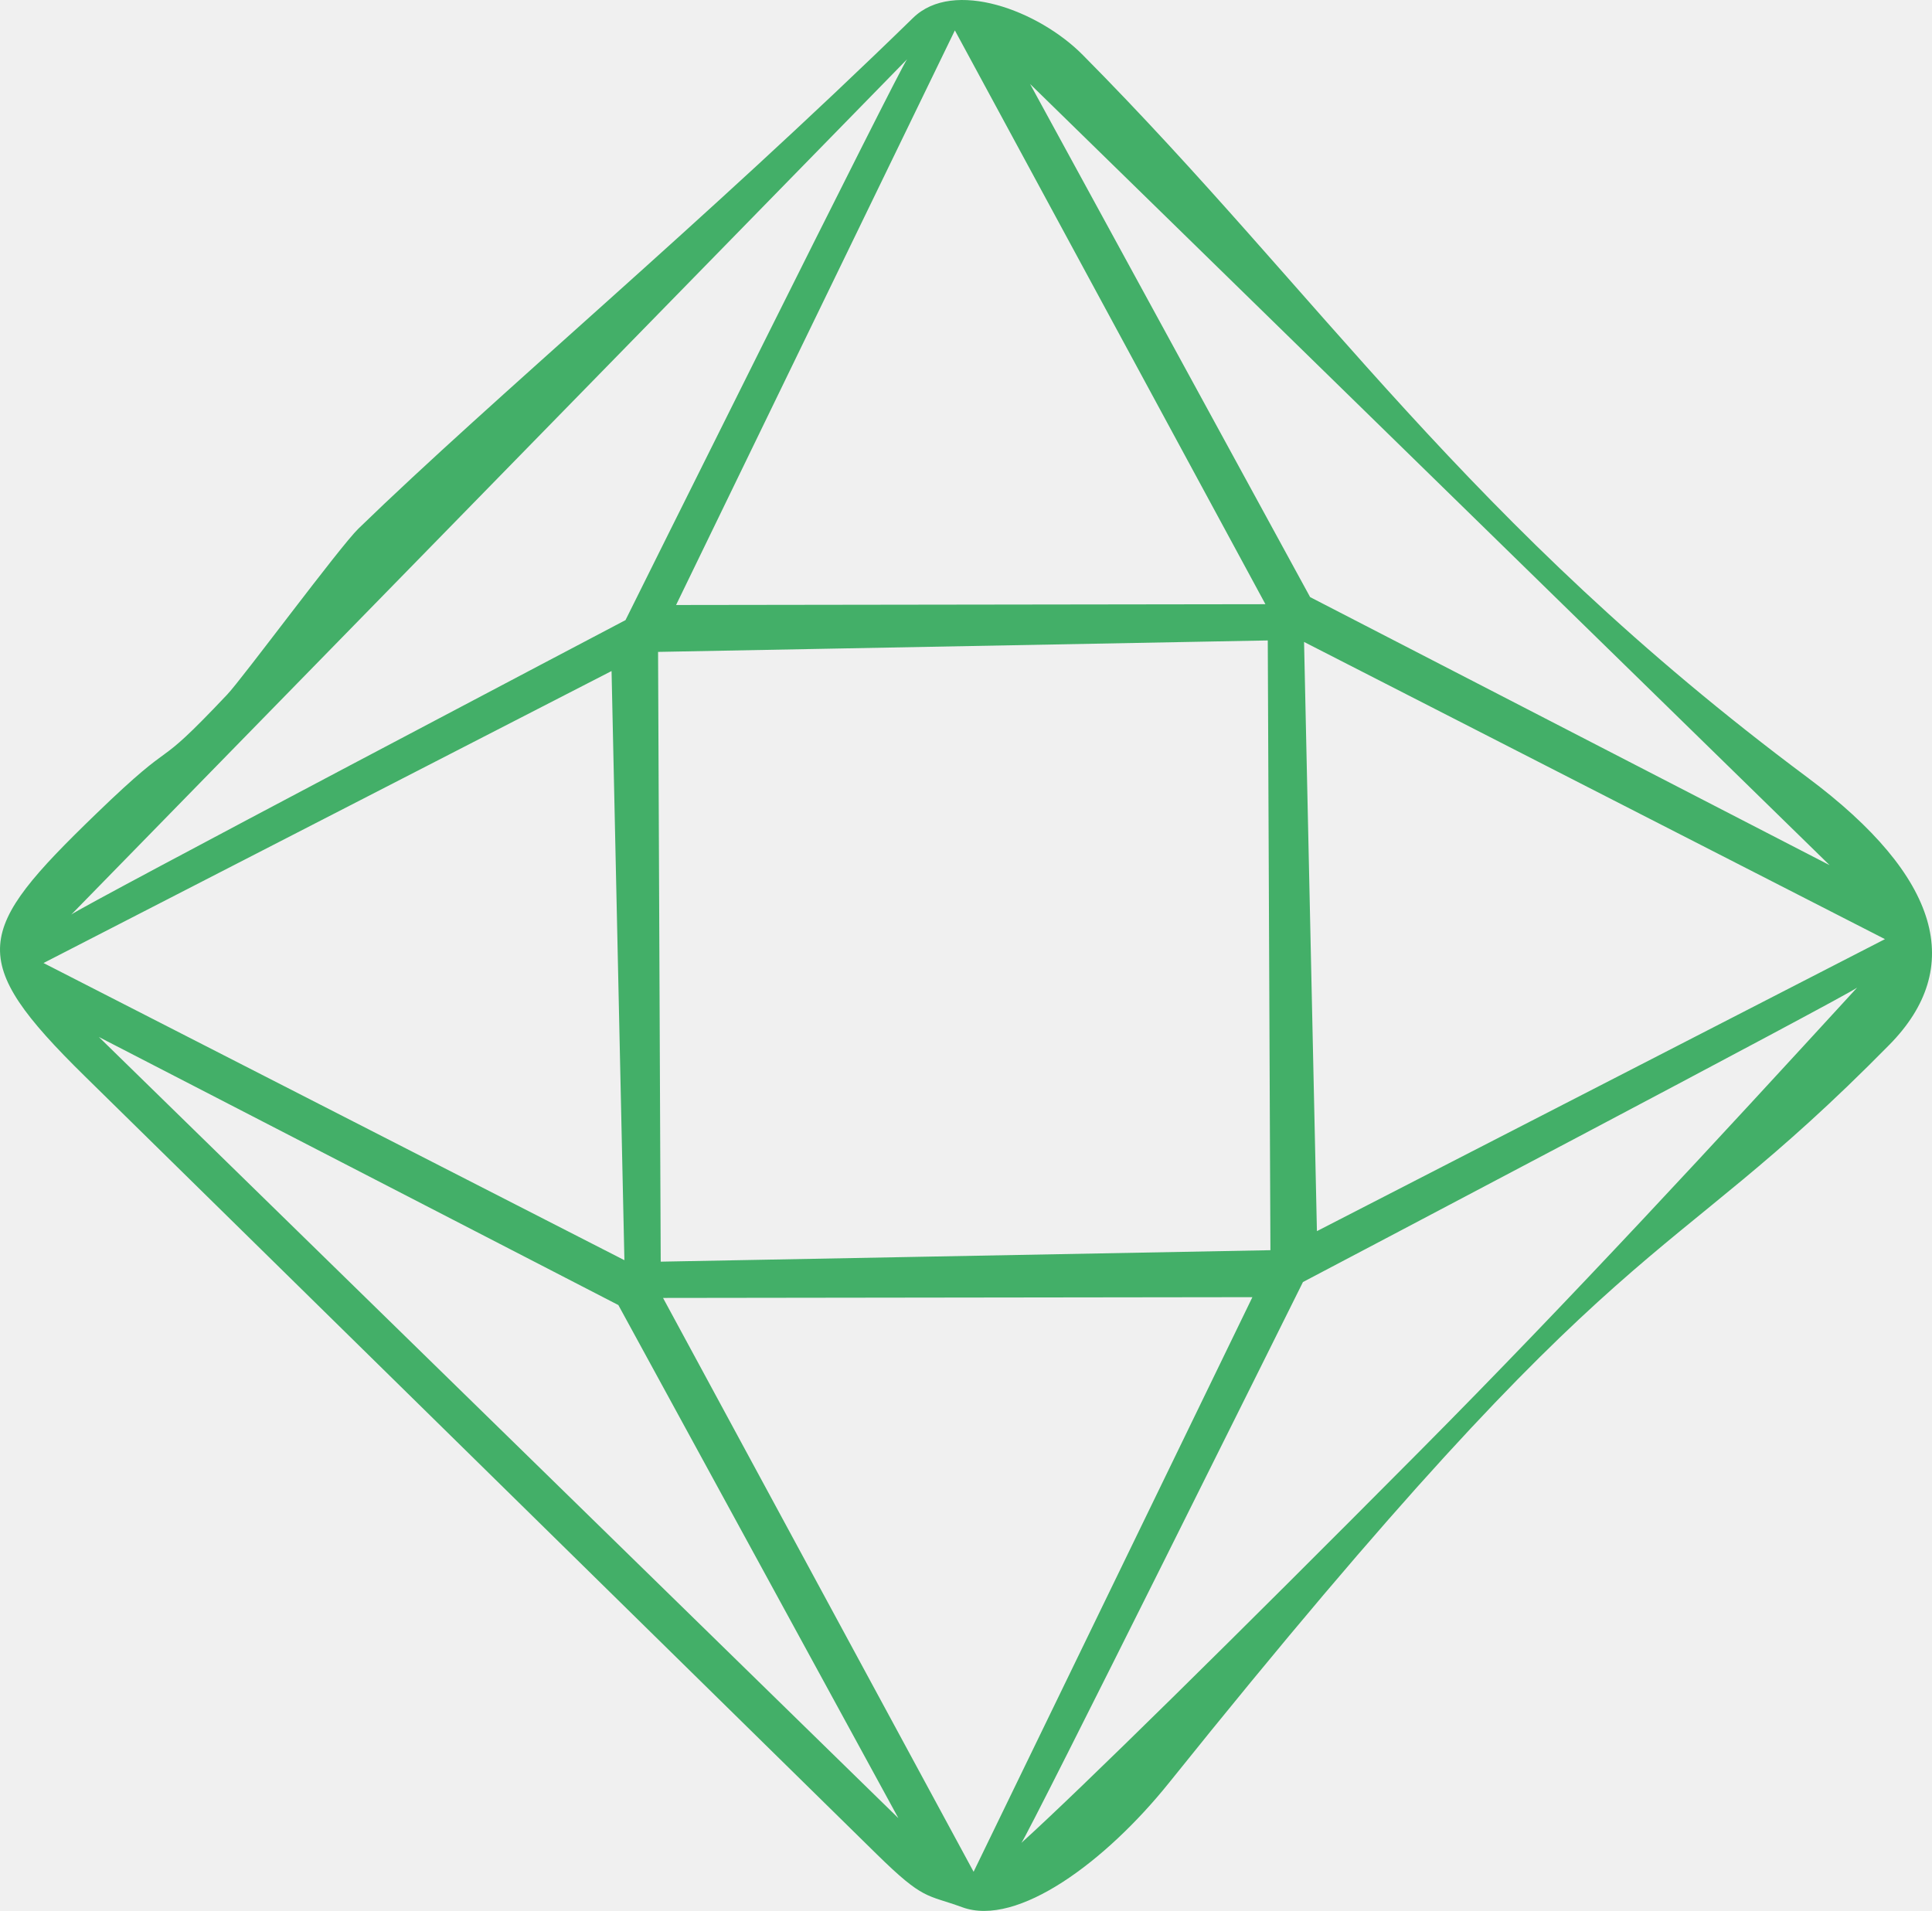
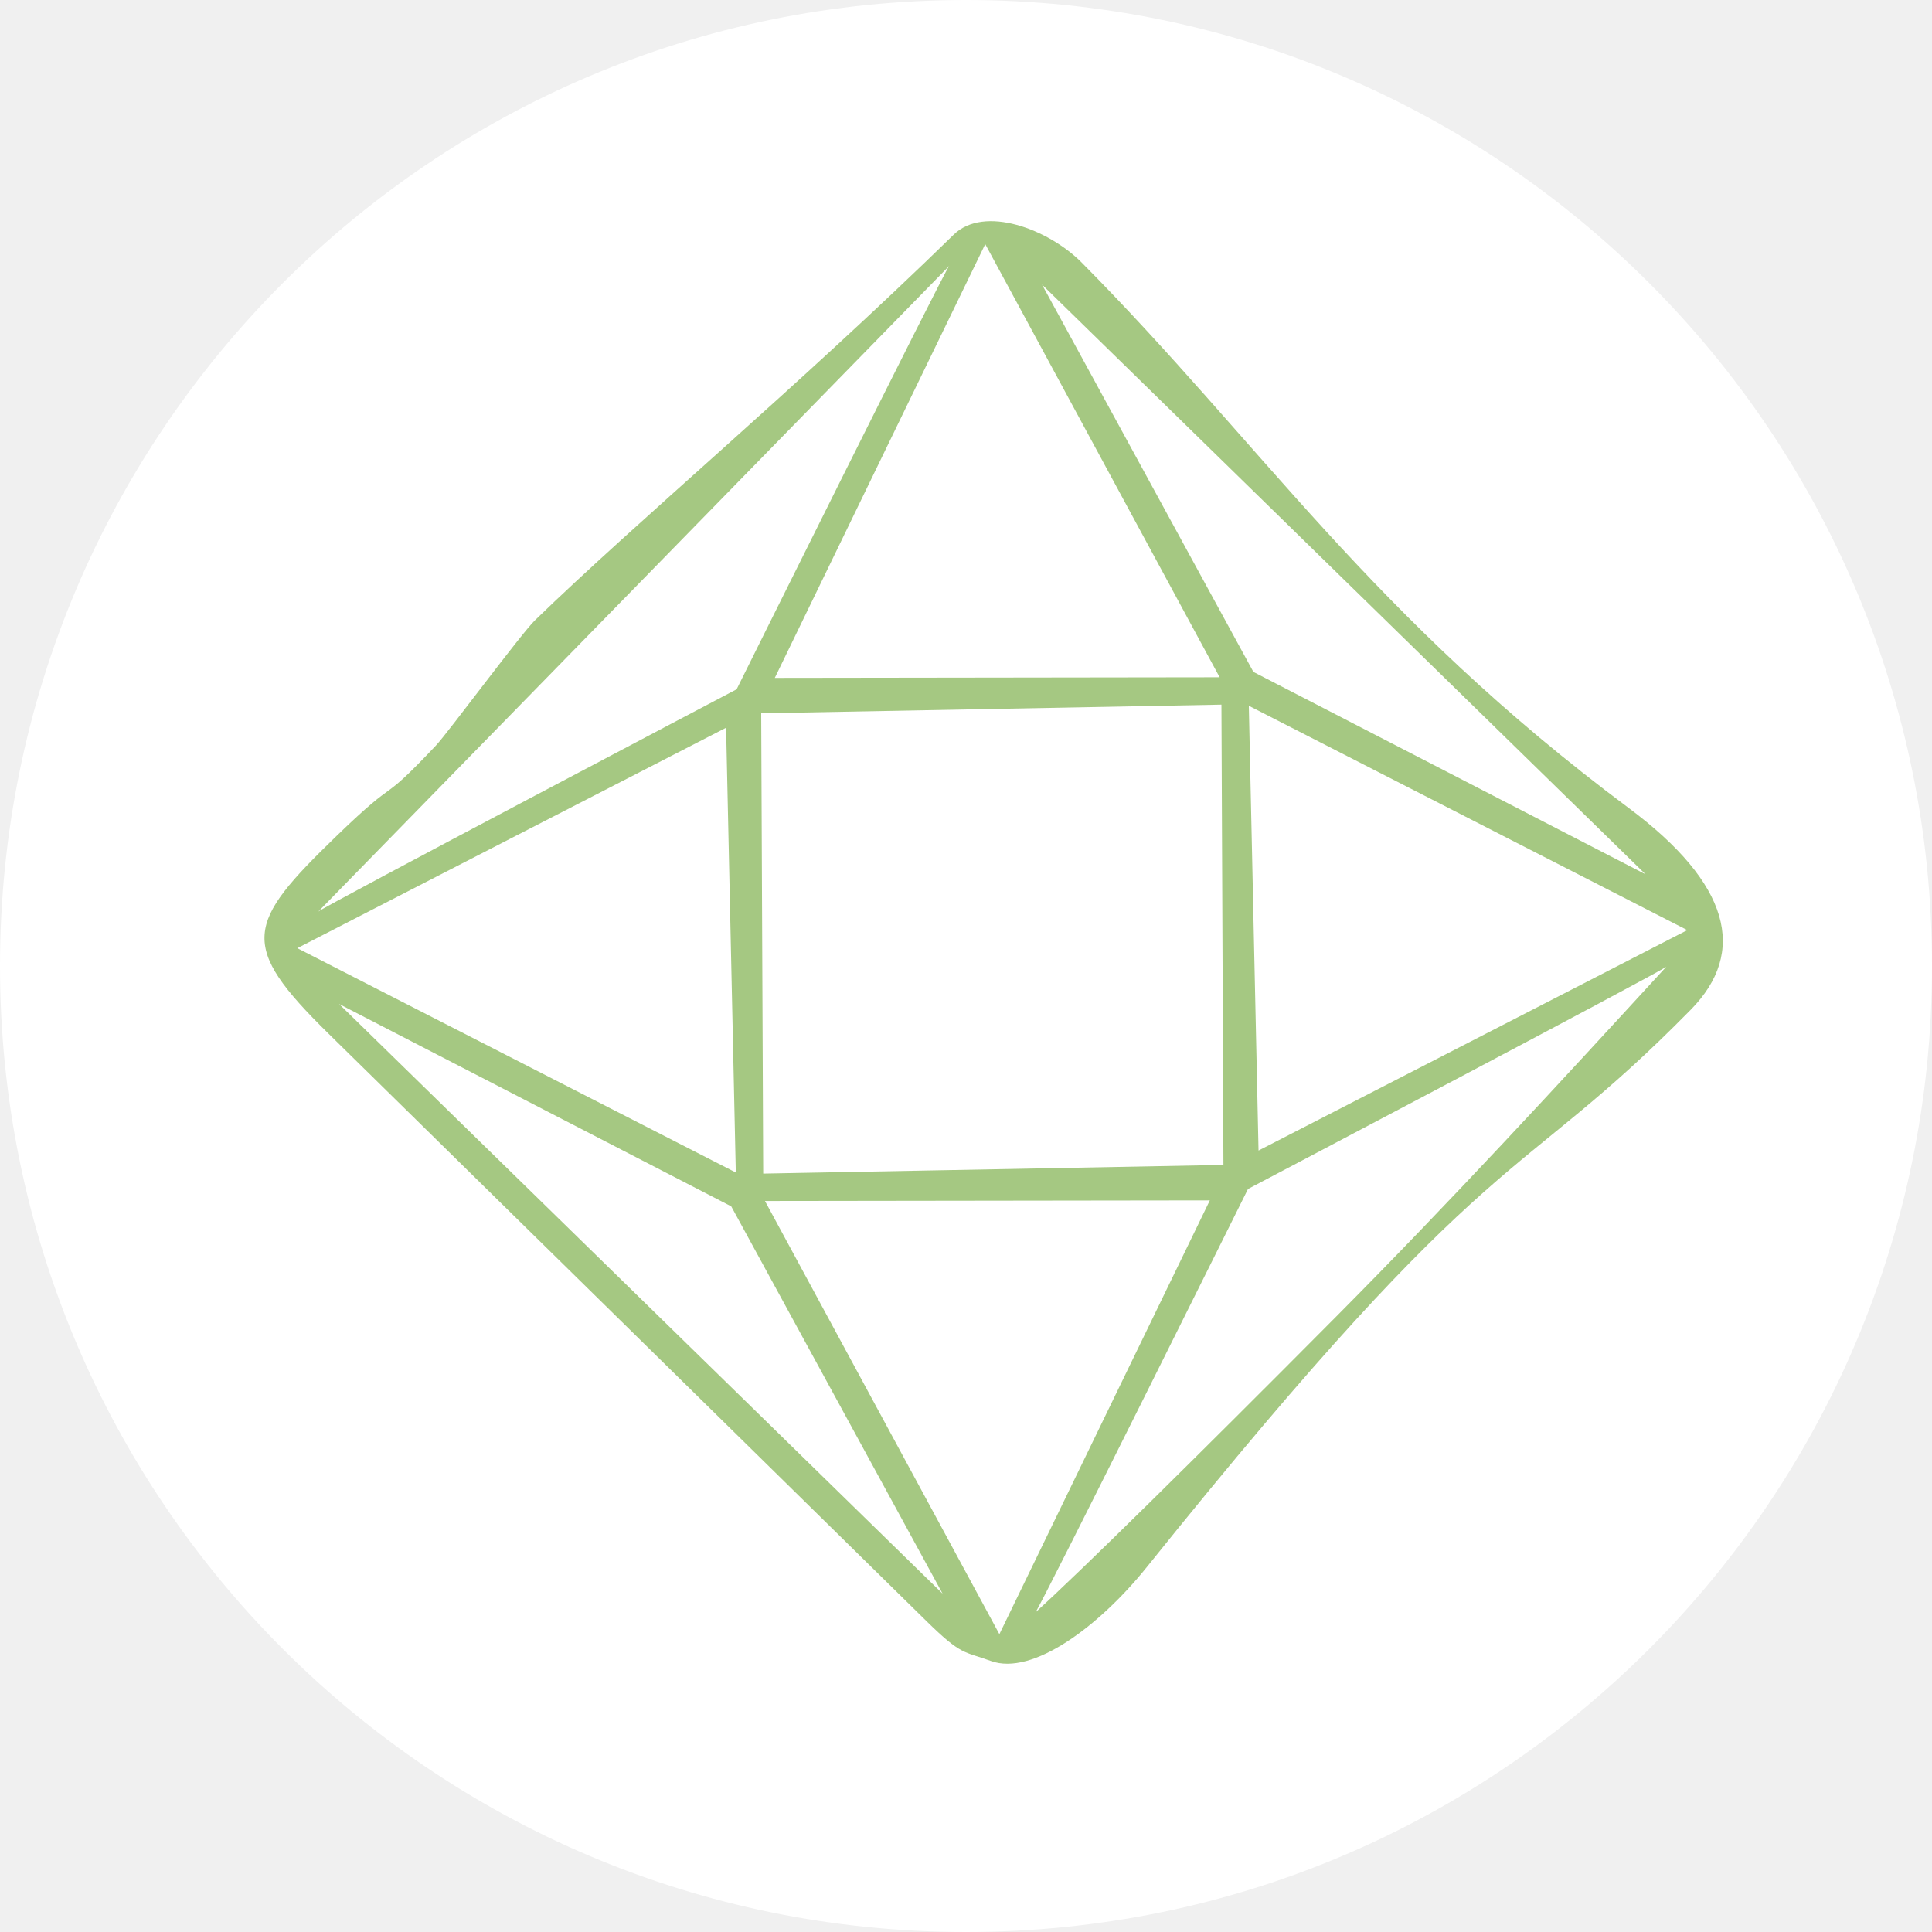
- <svg xmlns="http://www.w3.org/2000/svg" width="60.387mm" height="59.732mm" viewBox="0 0 60.387 59.732" version="1.1" id="svg1" xml:space="preserve">
+ <svg xmlns="http://www.w3.org/2000/svg" width="114.047mm" height="114.047mm" viewBox="0 0 114.047 114.047" version="1.1" id="svg1" xml:space="preserve">
  <defs id="defs1" />
-   <g id="layer7" transform="matrix(0.2645833,0,0,0.2645833,912.364,-54.73141)">
-     <g id="g1666">
-       <g id="g1662">
-         <g id="g1657" transform="matrix(0.6092579,0.5953167,-0.5953167,0.6092579,-4837.717,-1833.872)" style="fill:#43af68;fill-opacity:1">
-           <path id="path111-2-1" style="fill:#43af68;fill-opacity:1;stroke:#161616;stroke-width:0;stroke-linecap:butt;stroke-linejoin:miter;stroke-miterlimit:10;stroke-dasharray:none;stroke-opacity:1" d="m 3028.789,505.836 v 0 0 l 77.512,-23.758 h -77.512 v 0 h -77.513 z m -3.745,5.037 -86.424,-26.822 28.043,84.022 z m 3.745,3.368 v 0 l -59.367,60.23 59.367,60.232 v 0 0 -4e-4 l 59.366,-60.232 -59.366,-60.23 v 0 z m 62.131,53.832 28.042,-84.022 -86.427,26.822 z m -62.129,75.039 v 0 9e-4 l -77.513,23.759 h 77.513 v 0 h 77.512 l -77.512,-23.759 z m -65.681,-68.637 c 0,0 -26.431,-81.748 -26.431,-82.932 v 82.932 82.93 c 0,-1.184 26.431,-82.93 26.431,-82.93 z m -24.49,90.425 86.424,-26.824 -58.381,-57.198 z m 182.28,-7.494 c 0.675,-10.893 1.239,-40.926 1.545,-77.521 0.25,-29.888 -0.628,-59.24 -1.545,-88.341 0,1.184 -26.431,82.932 -26.431,82.932 0,0 26.431,81.747 26.431,82.93 z m -88.365,-19.33 86.427,26.824 -28.042,-84.022 z m 75.098,34.47 -153.964,-0.42 c -23.23,-0.063 -24.954,-3.798 -24.298,-27.018 0.48,-16.997 1.72,-8.576 1.445,-24.668 -0.053,-3.113 -3.16,-25.555 -3.066,-29.155 0.684,-25.987 4.546,-63.953 5.511,-104.43 0.186,-7.828 11.729,-12.903 20.418,-12.764 46.942,0.748 83.475,9.266 141.906,1.436 23.024,-3.085 34.106,3.658 34.055,18.553 -0.159,46.66 -9.967,40.418 0.08,143.029 1.367,13.956 -1.026,29.057 -8.432,32.403 -4.863,2.197 -4.447,3.059 -13.654,3.034 z" />
-         </g>
-       </g>
+   <g id="layer7" transform="matrix(0.2645833,0,0,0.2645833,793.7492,-336.6355)">
+     <g id="g59">
+       <circle style="fill:#ffffff;fill-opacity:1;stroke:none;stroke-width:2.851;stroke-linejoin:bevel;stroke-dasharray:none" id="path3-3-9" cx="-2784.475" cy="1487.845" r="215.522" />
+       <path id="path111-2" style="fill:#a5c882;fill-opacity:1;stroke:none;stroke-width:0;stroke-linecap:butt;stroke-linejoin:miter;stroke-miterlimit:10;stroke-dasharray:none;stroke-opacity:1" d="m -2720.355,1422.234 v 0 0 l 87.486,45.148 -67.323,-65.783 v 0 l -67.324,-65.783 z m -7.527,1.197 -52.301,-96.642 -46.95,96.776 z m 0.395,6.103 v 0 l -102.68,1.93 0.446,102.698 v 0 0 l 3e-4,-3e-4 102.68,-1.932 -0.446,-102.696 v 0 z m 8.277,99.485 95.663,-49.178 -97.829,-50.052 z m -117.646,12.448 v 0 l -8e-4,8e-4 -87.487,-45.147 67.324,65.783 v 0 l 67.323,65.783 -47.16,-86.419 z m 1.204,-115.356 c 0,0 46.421,-93.433 47.426,-94.462 l -70.382,72.031 -70.381,72.029 c 1.005,-1.028 93.338,-49.598 93.338,-49.598 z m -98.012,57.754 97.829,50.048 -2.164,-99.226 z m 164.679,148.187 c 9.83,-8.888 35.809,-34.495 67.133,-66.02 25.582,-25.747 49.73,-51.987 73.631,-78.04 -1.005,1.028 -93.339,49.599 -93.339,49.599 0,0 -46.42,93.432 -47.424,94.461 z m -60.344,-91.782 52.301,96.646 46.952,-96.777 z m 35.972,93.672 -133.369,-131.031 c -20.123,-19.769 -18.451,-24.477 1.825,-44.088 14.842,-14.355 8.773,-5.989 22.189,-20.199 2.596,-2.748 18.943,-24.878 22.08,-27.924 22.648,-21.99 58.224,-51.688 93.413,-86.026 6.805,-6.64 21.137,-1.253 28.567,6.242 40.137,40.488 64.638,78.891 122.033,121.68 22.616,16.86 26.518,32.122 13.833,45.016 -39.737,40.392 -42.959,26.647 -121.315,124.295 -10.657,13.281 -25.551,24.367 -34.824,20.988 -6.088,-2.219 -6.458,-1.117 -14.434,-8.953 z" />
    </g>
  </g>
</svg>
